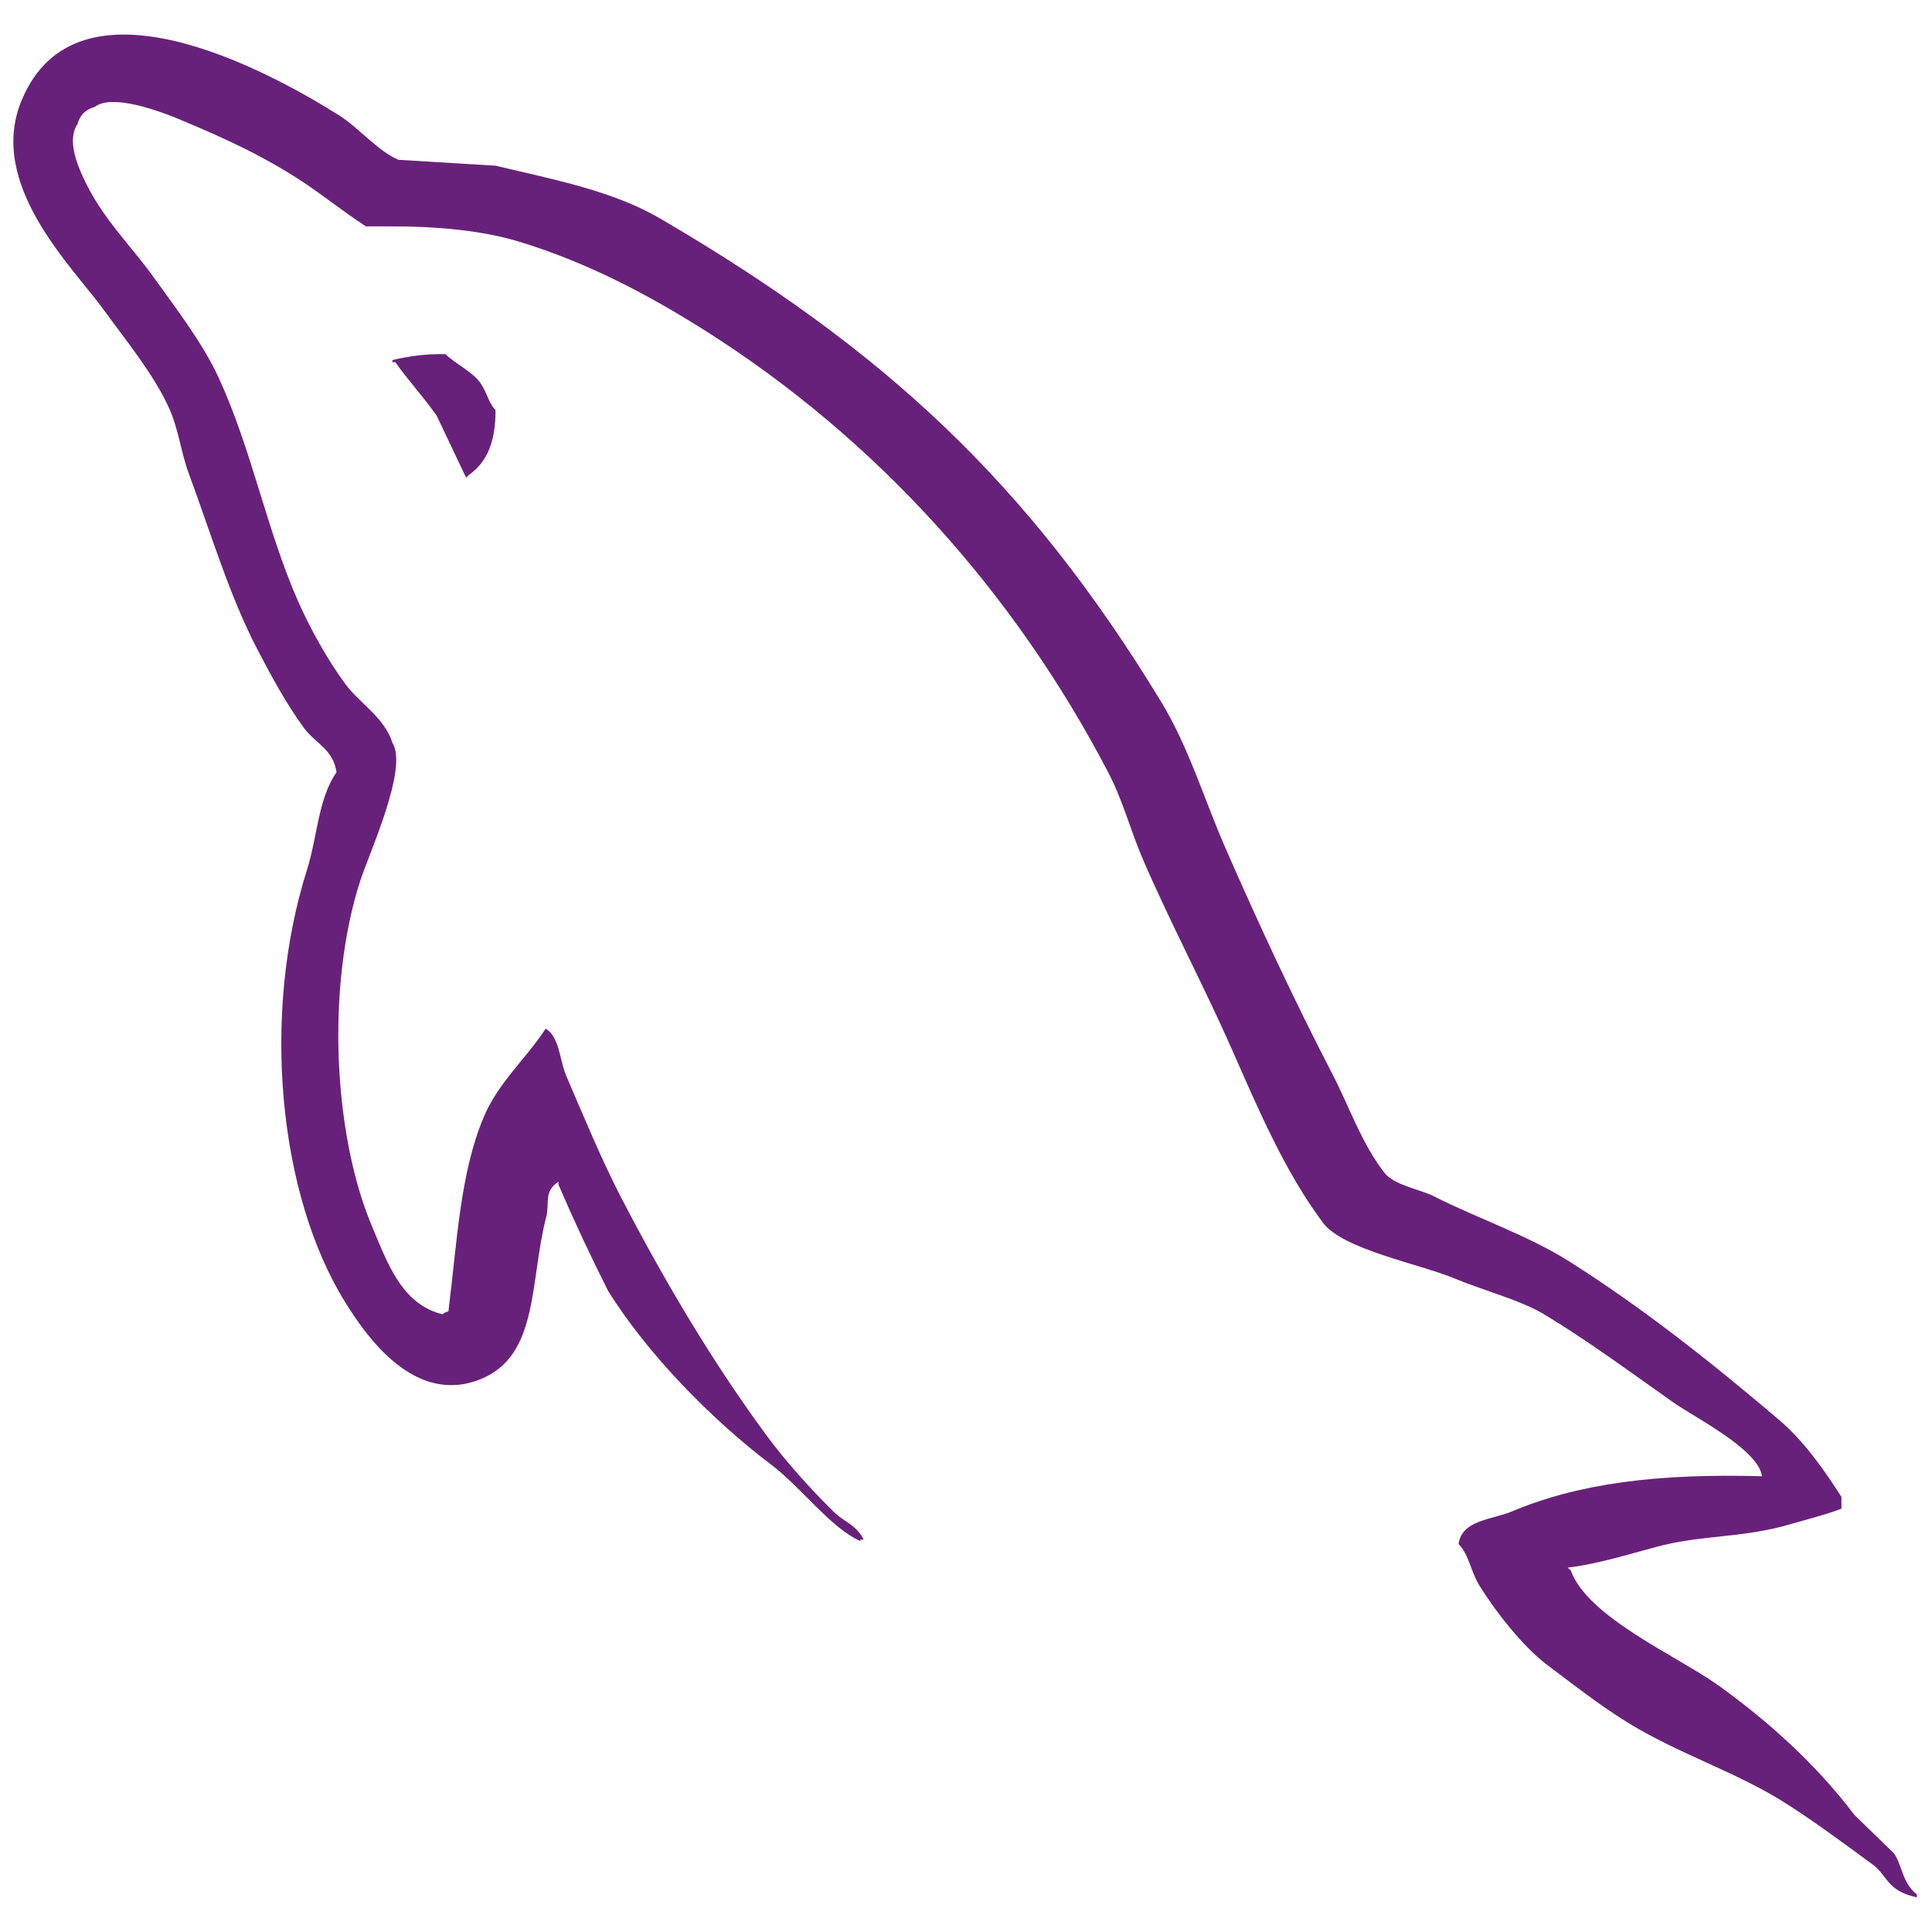
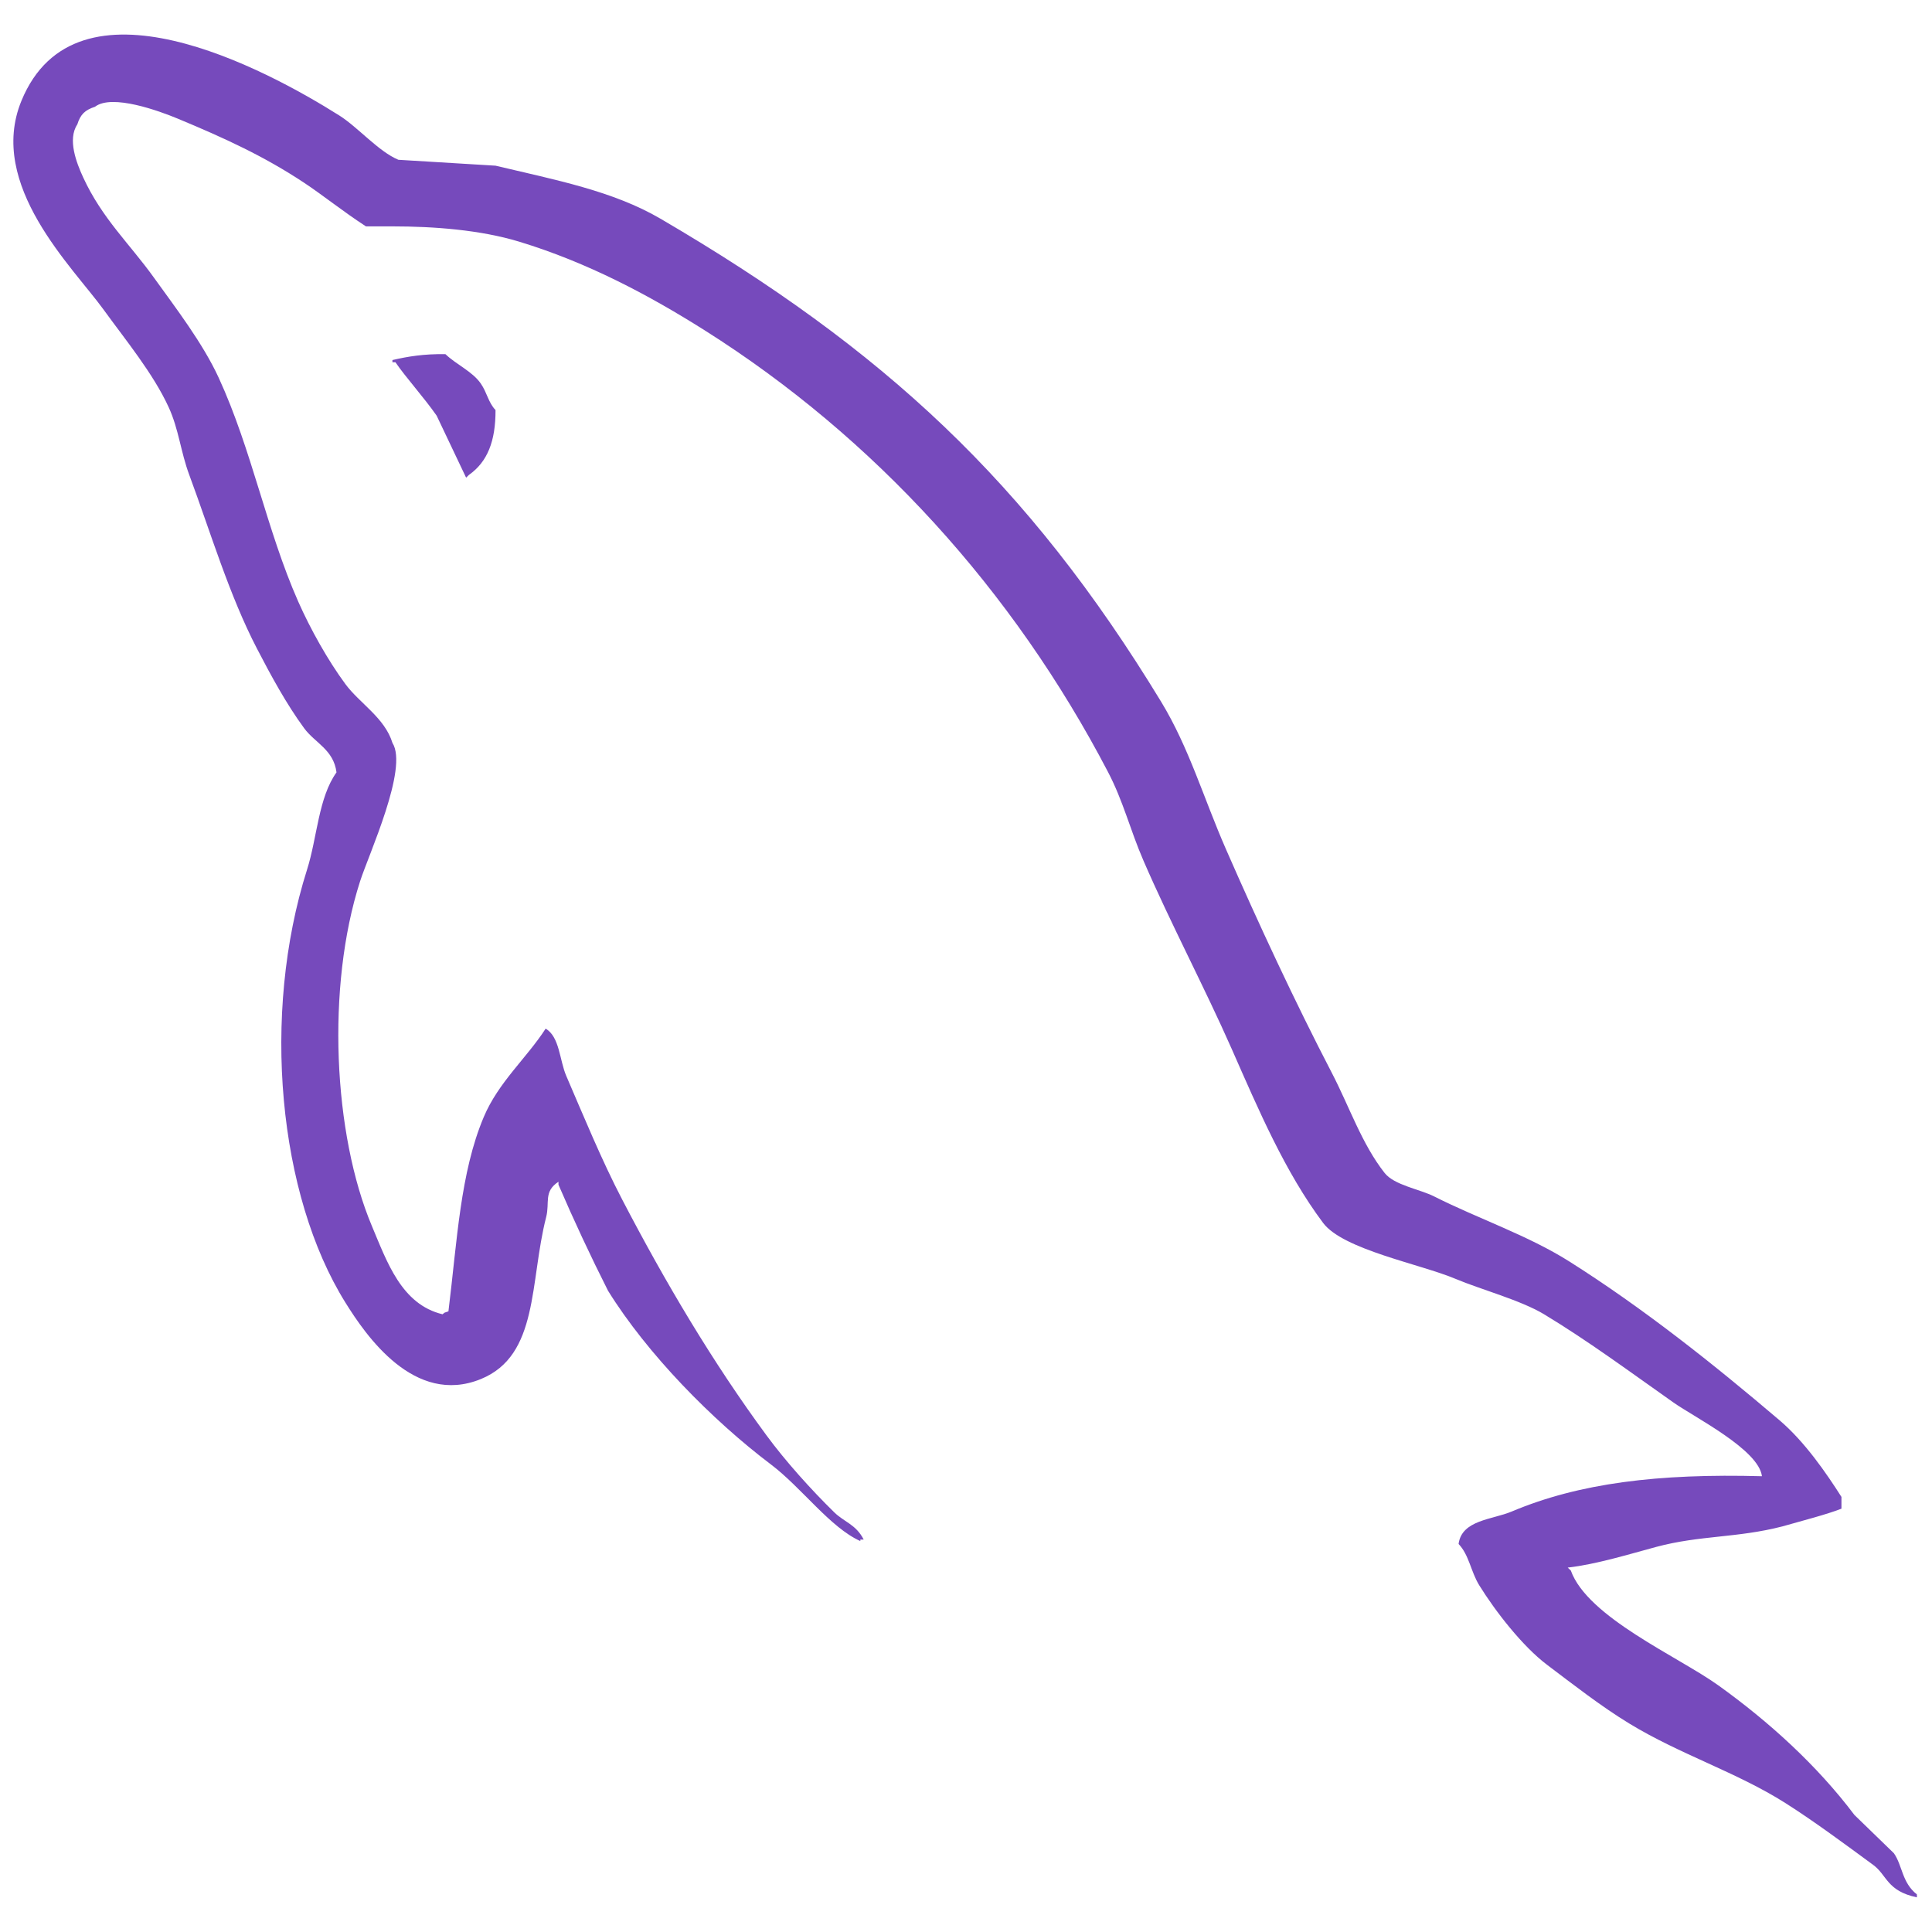
<svg xmlns="http://www.w3.org/2000/svg" viewBox="0 0 128 128">
-   <path fill="#68217a" d="M125.477 122.783l-2.616-2.537c-2.479-3.292-5.668-6.184-9.015-8.585-2.669-1.916-8.661-4.504-9.775-7.609l-.205-.195c1.893-.214 4.103-.898 5.85-1.367 2.934-.786 5.356-.583 8.386-1.365 1.366-.39 2.899-.781 3.899-1.171v-.78c-1-1.571-2.427-3.651-4.097-5.073-4.369-3.72-9.041-7.437-13.951-10.537-2.723-1.718-6.041-2.835-8.926-4.292-.971-.491-2.652-.746-3.294-1.562-1.517-1.932-2.328-4.382-3.498-6.633-2.449-4.717-4.849-9.868-7.019-14.831-1.48-3.384-2.443-6.72-4.289-9.756-8.86-14.567-18.395-23.358-33.167-32-3.145-1.838-6.929-2.563-10.929-3.513-2.144-.129-4.291-.26-6.437-.391-1.311-.546-2.674-2.149-3.902-2.927-4.896-3.092-17.449-9.817-21.074-.975-2.289 5.581 3.42 11.025 5.462 13.854 1.435 1.982 3.27 4.207 4.293 6.438.675 1.467.79 2.938 1.367 4.489 1.418 3.822 2.651 7.98 4.487 11.511.927 1.788 1.949 3.67 3.122 5.268.718.981 1.95 1.413 2.145 2.927-1.204 1.686-1.273 4.304-1.95 6.44-3.05 9.615-1.898 21.567 2.537 28.683 1.36 2.186 4.566 6.871 8.975 5.073 3.856-1.57 3.226-6.438 4.329-10.732.249-.972-.185-1.688.815-2.341v.195a128.6 128.6 0 003.282 7.024c2.6 4.187 6.889 8.562 10.798 11.514 2.027 1.531 3.92 4.177 5.92 5.073v-.101h.221c-.507-1-1.302-1.167-1.95-1.804-1.527-1.496-3.226-3.382-4.487-5.097-3.556-4.827-6.698-10.122-9.561-15.622-1.368-2.626-2.557-5.529-3.709-8.201-.443-1.03-.438-2.592-1.364-3.125-1.263 1.958-3.122 3.54-4.099 5.853-1.561 3.696-1.762 8.204-2.341 12.877-.343.122-.19.038-.391.194-2.718-.655-3.672-3.452-4.683-5.853-2.555-6.07-3.029-15.843-.781-22.829.582-1.809 3.211-7.501 2.146-9.172-.508-1.665-2.184-2.63-3.121-3.903-1.161-1.574-2.319-3.646-3.123-5.464-2.091-4.731-3.066-10.044-5.268-14.828-1.053-2.287-2.832-4.602-4.293-6.634-1.617-2.253-3.429-3.912-4.684-6.635-.445-.968-1.051-2.518-.39-3.513.21-.671.507-.951 1.171-1.17 1.133-.873 4.283.29 5.463.779 3.129 1.3 5.741 2.5 8.392 4.256 1.271.844 2.559 1.89 4.097 2.89h1.756c2.747 0 5.824.232 8.391 1.012 4.535 1.379 8.6 3.542 12.292 5.873 11.246 7.102 20.441 17.22 26.732 29.278 1.012 1.942 1.45 3.799 2.341 5.858 1.798 4.153 4.064 8.428 5.853 12.489 1.786 4.053 3.526 8.142 6.05 11.514 1.327 1.772 6.451 2.724 8.78 3.709 1.633.689 4.308 1.409 5.854 2.34 2.953 1.782 5.814 3.904 8.586 5.855 1.384.974 5.64 3.114 5.853 4.878-6.863-.188-12.104.452-16.585 2.341-1.273.537-3.305.552-3.513 2.147.7.733.809 1.829 1.365 2.731 1.069 1.73 2.876 4.052 4.488 5.268 1.762 1.33 3.576 2.751 5.464 3.902 3.359 2.047 7.107 3.217 10.341 5.268 1.906 1.21 3.958 2.733 5.815 4.097.92.675.891 1.724 2.891 2.147v-.194c-.999-.795-.946-1.893-1.522-2.728zM29.514 23.465c-1.431-.027-2.514.157-3.514.389V24h.198c.683 1 1.888 2.33 2.731 3.538l1.952 4.108.193-.187c1.209-.853 1.763-2.211 1.756-4.291-.483-.509-.556-1.146-.974-1.754-.558-.809-1.639-1.268-2.342-1.949z" />
+   <path fill="#764abc" d="M125.477 122.783l-2.616-2.537c-2.479-3.292-5.668-6.184-9.015-8.585-2.669-1.916-8.661-4.504-9.775-7.609l-.205-.195c1.893-.214 4.103-.898 5.85-1.367 2.934-.786 5.356-.583 8.386-1.365 1.366-.39 2.899-.781 3.899-1.171v-.78c-1-1.571-2.427-3.651-4.097-5.073-4.369-3.72-9.041-7.437-13.951-10.537-2.723-1.718-6.041-2.835-8.926-4.292-.971-.491-2.652-.746-3.294-1.562-1.517-1.932-2.328-4.382-3.498-6.633-2.449-4.717-4.849-9.868-7.019-14.831-1.48-3.384-2.443-6.72-4.289-9.756-8.86-14.567-18.395-23.358-33.167-32-3.145-1.838-6.929-2.563-10.929-3.513-2.144-.129-4.291-.26-6.437-.391-1.311-.546-2.674-2.149-3.902-2.927-4.896-3.092-17.449-9.817-21.074-.975-2.289 5.581 3.42 11.025 5.462 13.854 1.435 1.982 3.27 4.207 4.293 6.438.675 1.467.79 2.938 1.367 4.489 1.418 3.822 2.651 7.98 4.487 11.511.927 1.788 1.949 3.67 3.122 5.268.718.981 1.95 1.413 2.145 2.927-1.204 1.686-1.273 4.304-1.95 6.44-3.05 9.615-1.898 21.567 2.537 28.683 1.36 2.186 4.566 6.871 8.975 5.073 3.856-1.57 3.226-6.438 4.329-10.732.249-.972-.185-1.688.815-2.341v.195a128.6 128.6 0 003.282 7.024c2.6 4.187 6.889 8.562 10.798 11.514 2.027 1.531 3.92 4.177 5.92 5.073v-.101h.221c-.507-1-1.302-1.167-1.95-1.804-1.527-1.496-3.226-3.382-4.487-5.097-3.556-4.827-6.698-10.122-9.561-15.622-1.368-2.626-2.557-5.529-3.709-8.201-.443-1.03-.438-2.592-1.364-3.125-1.263 1.958-3.122 3.54-4.099 5.853-1.561 3.696-1.762 8.204-2.341 12.877-.343.122-.19.038-.391.194-2.718-.655-3.672-3.452-4.683-5.853-2.555-6.07-3.029-15.843-.781-22.829.582-1.809 3.211-7.501 2.146-9.172-.508-1.665-2.184-2.63-3.121-3.903-1.161-1.574-2.319-3.646-3.123-5.464-2.091-4.731-3.066-10.044-5.268-14.828-1.053-2.287-2.832-4.602-4.293-6.634-1.617-2.253-3.429-3.912-4.684-6.635-.445-.968-1.051-2.518-.39-3.513.21-.671.507-.951 1.171-1.17 1.133-.873 4.283.29 5.463.779 3.129 1.3 5.741 2.5 8.392 4.256 1.271.844 2.559 1.89 4.097 2.89h1.756c2.747 0 5.824.232 8.391 1.012 4.535 1.379 8.6 3.542 12.292 5.873 11.246 7.102 20.441 17.22 26.732 29.278 1.012 1.942 1.45 3.799 2.341 5.858 1.798 4.153 4.064 8.428 5.853 12.489 1.786 4.053 3.526 8.142 6.05 11.514 1.327 1.772 6.451 2.724 8.78 3.709 1.633.689 4.308 1.409 5.854 2.34 2.953 1.782 5.814 3.904 8.586 5.855 1.384.974 5.64 3.114 5.853 4.878-6.863-.188-12.104.452-16.585 2.341-1.273.537-3.305.552-3.513 2.147.7.733.809 1.829 1.365 2.731 1.069 1.73 2.876 4.052 4.488 5.268 1.762 1.33 3.576 2.751 5.464 3.902 3.359 2.047 7.107 3.217 10.341 5.268 1.906 1.21 3.958 2.733 5.815 4.097.92.675.891 1.724 2.891 2.147v-.194c-.999-.795-.946-1.893-1.522-2.728zM29.514 23.465c-1.431-.027-2.514.157-3.514.389V24h.198c.683 1 1.888 2.33 2.731 3.538l1.952 4.108.193-.187c1.209-.853 1.763-2.211 1.756-4.291-.483-.509-.556-1.146-.974-1.754-.558-.809-1.639-1.268-2.342-1.949z" />
</svg>
